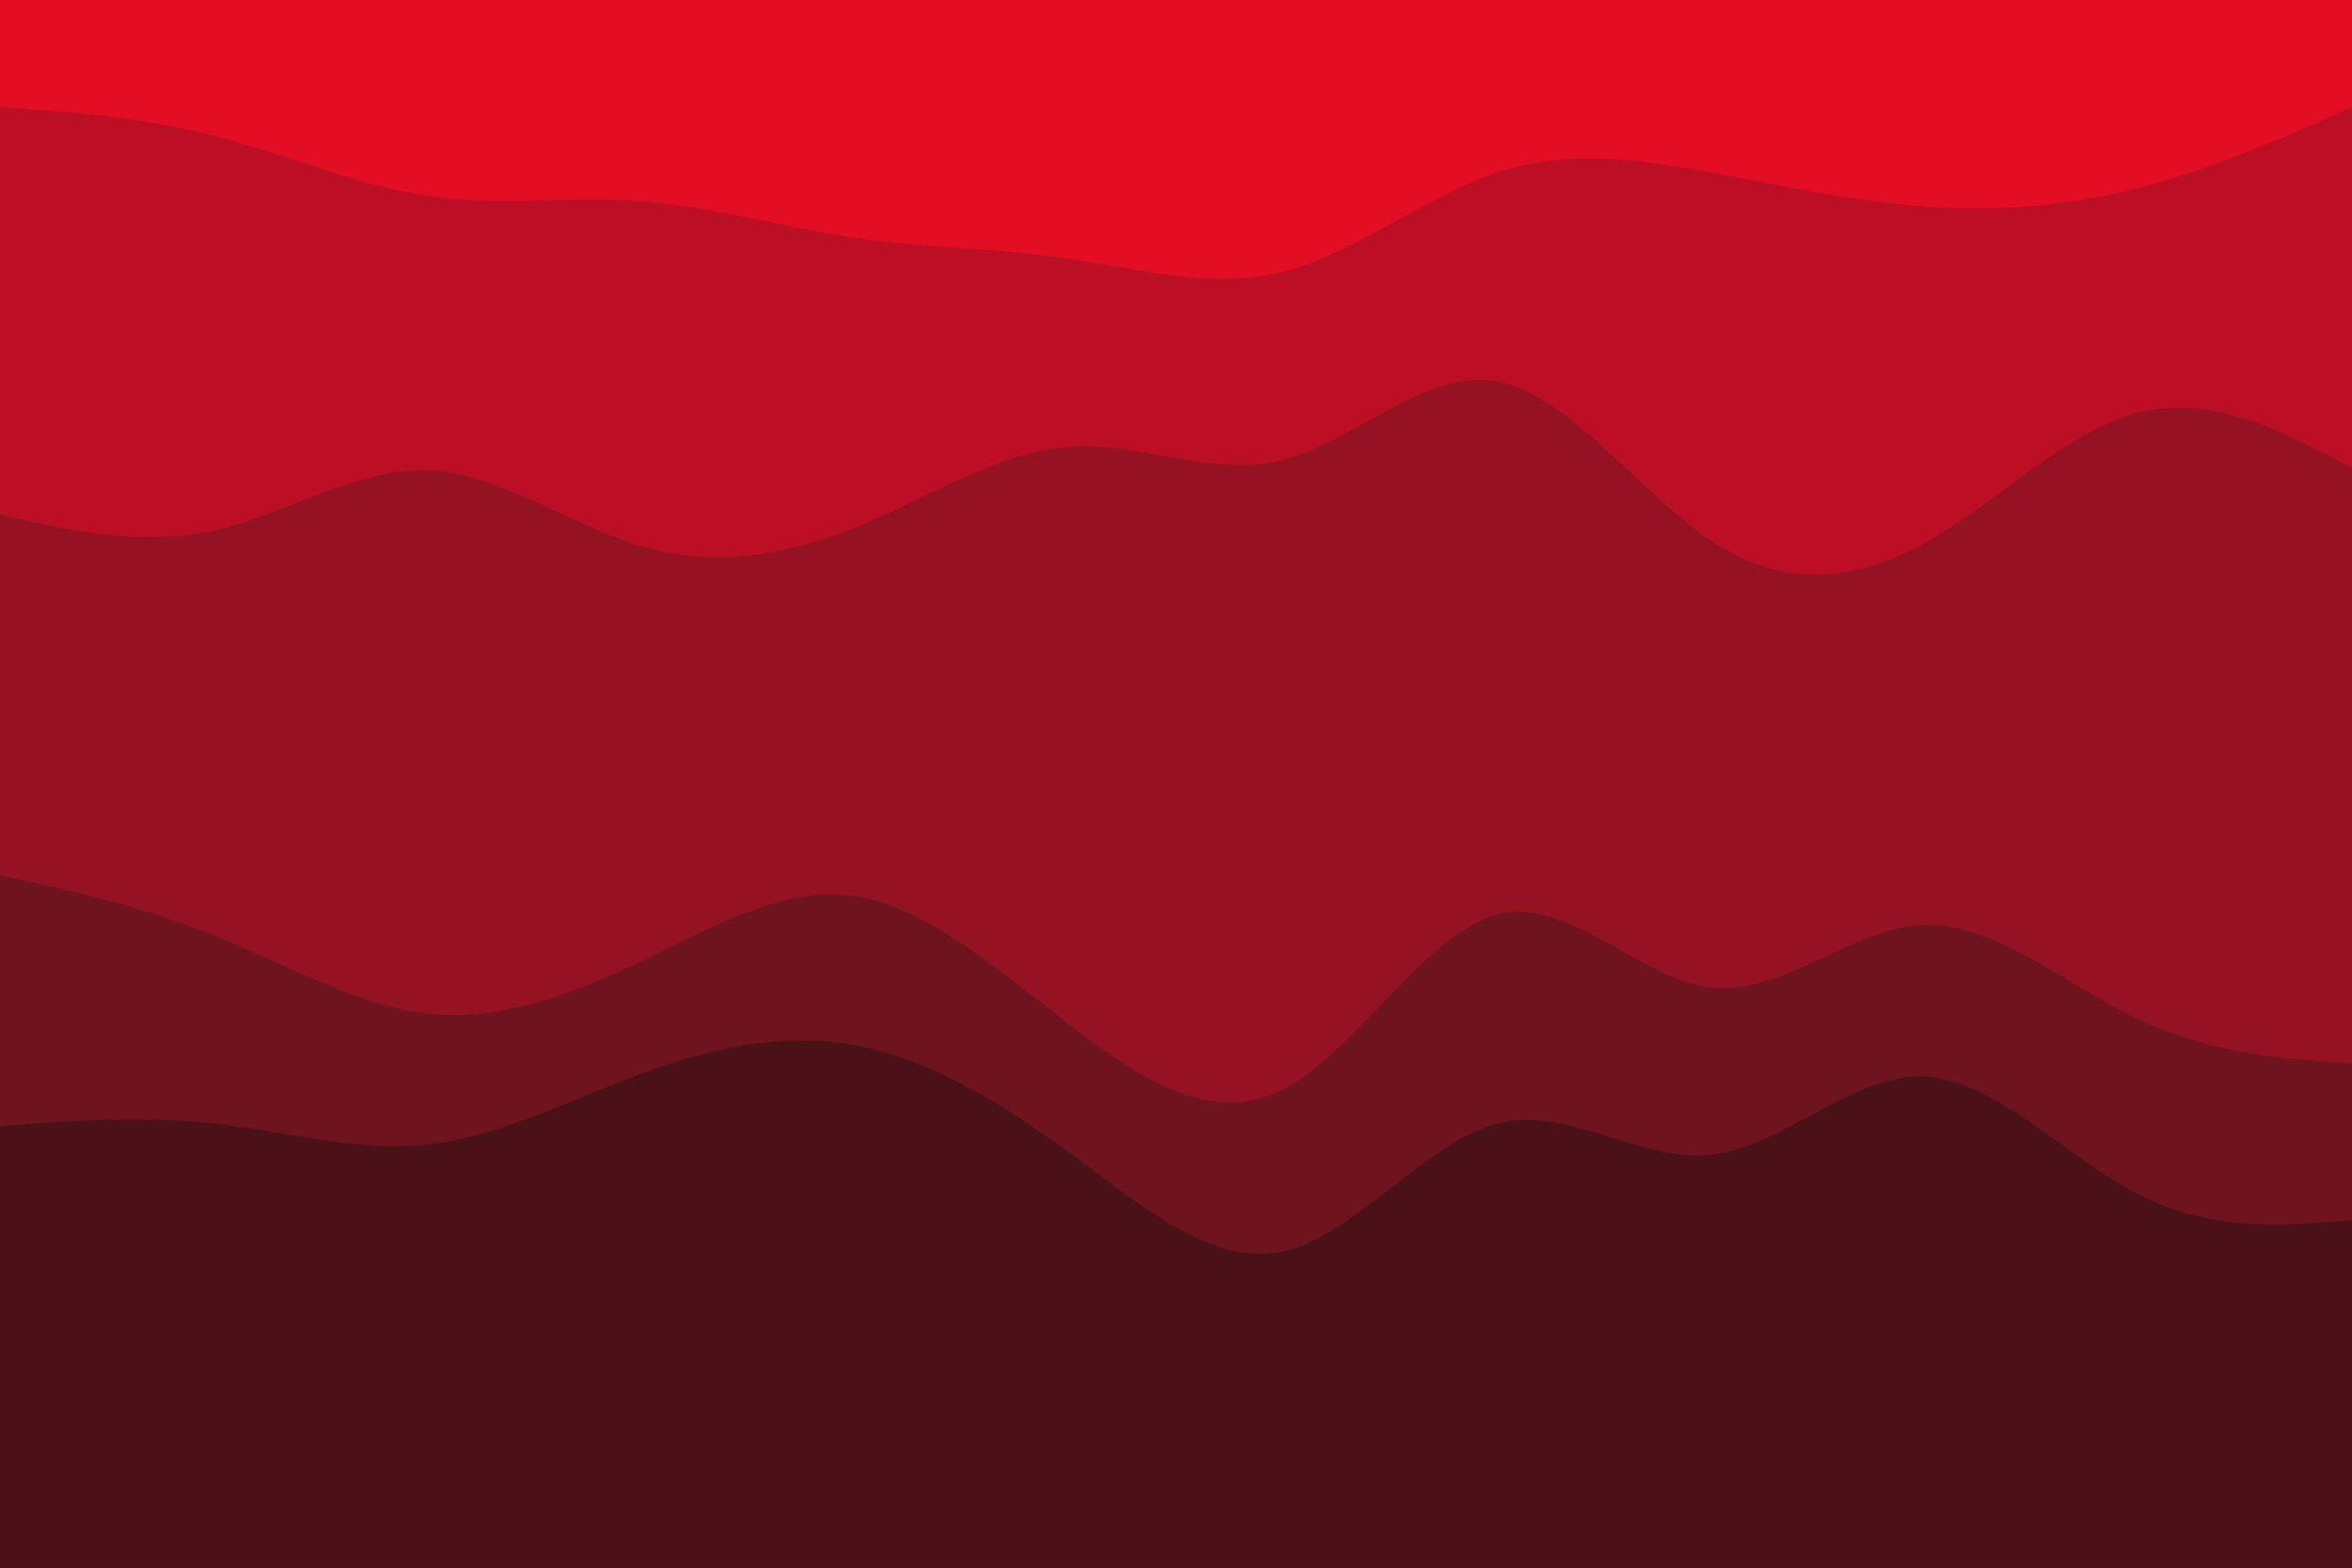
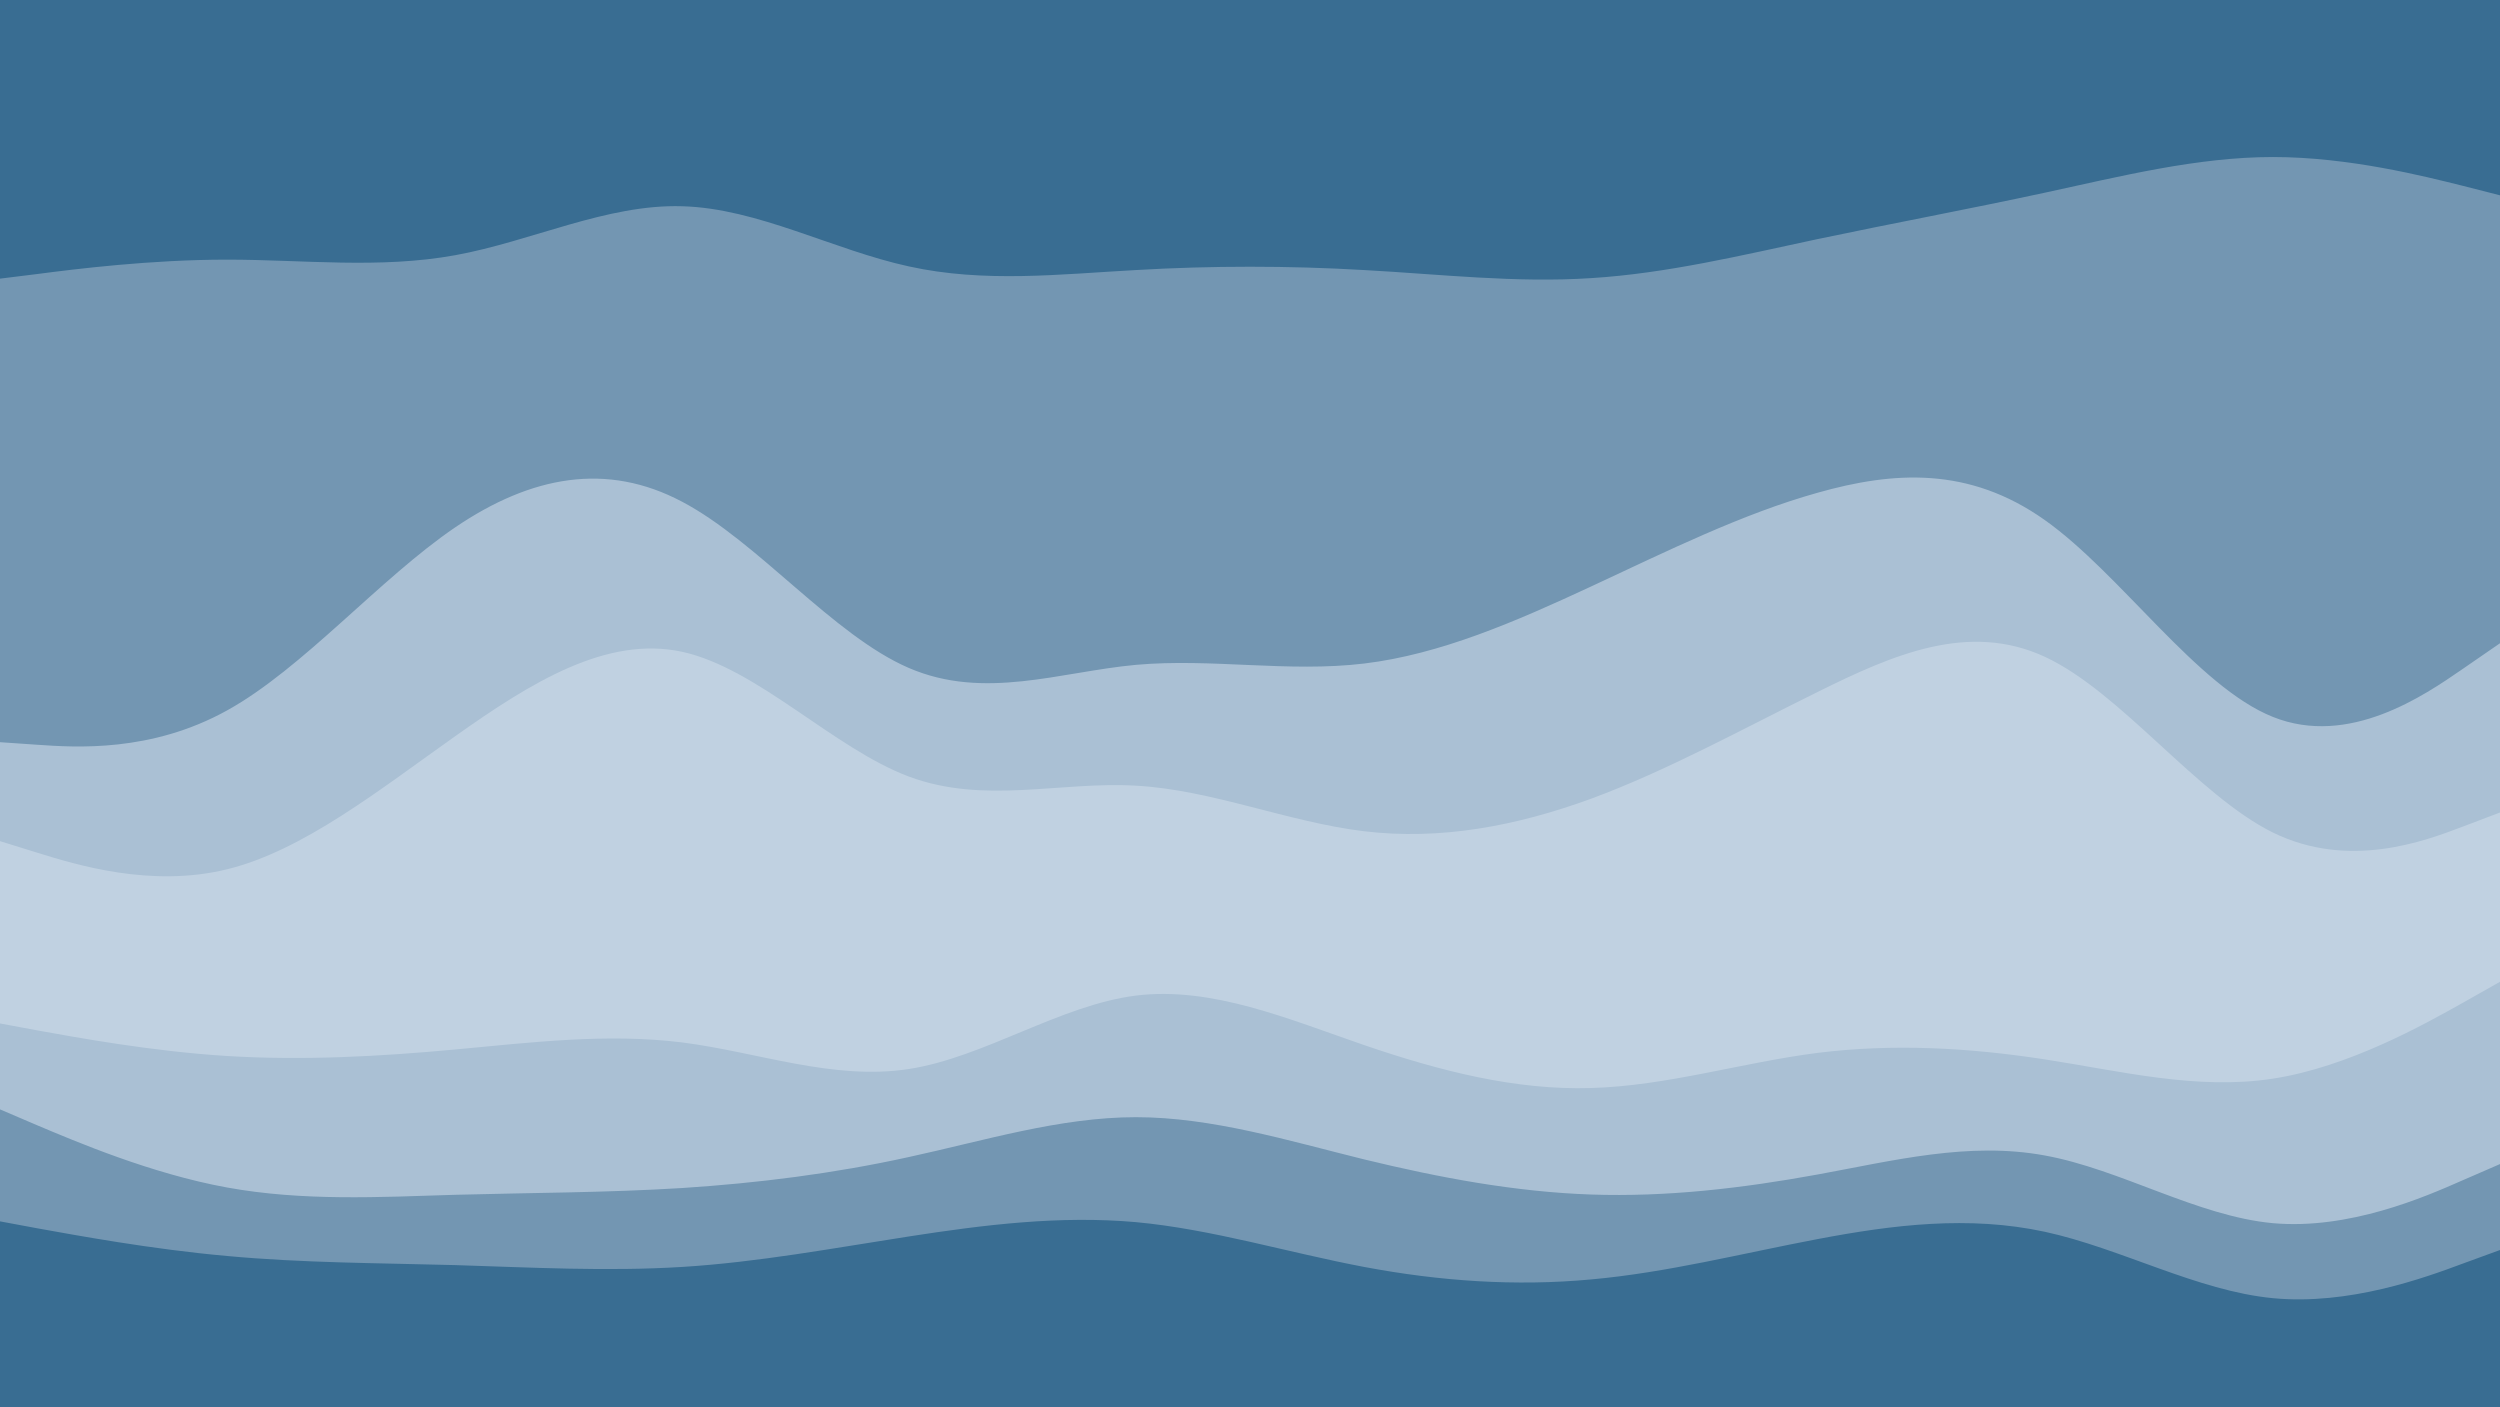
- <svg xmlns="http://www.w3.org/2000/svg" id="visual" viewBox="0 0 900 600" width="900" height="600" version="1.1">
-   <path d="M0 43L13.7 44C27.3 45 54.7 47 82 54C109.3 61 136.7 73 163.8 77C191 81 218 77 245.2 79C272.3 81 299.7 89 327 93C354.3 97 381.7 97 409 101C436.3 105 463.7 113 491 106C518.3 99 545.7 77 573 68C600.3 59 627.7 63 654.8 68C682 73 709 79 736.2 81C763.3 83 790.7 81 818 74C845.3 67 872.7 55 886.3 49L900 43L900 0L886.3 0C872.7 0 845.3 0 818 0C790.7 0 763.3 0 736.2 0C709 0 682 0 654.8 0C627.7 0 600.3 0 573 0C545.7 0 518.3 0 491 0C463.7 0 436.3 0 409 0C381.7 0 354.3 0 327 0C299.7 0 272.3 0 245.2 0C218 0 191 0 163.8 0C136.7 0 109.3 0 82 0C54.7 0 27.3 0 13.7 0L0 0Z" fill="#e30e24" />
-   <path d="M0 199L13.7 202C27.3 205 54.7 211 82 205C109.3 199 136.7 181 163.8 182C191 183 218 203 245.2 211C272.3 219 299.7 215 327 204C354.3 193 381.7 175 409 173C436.3 171 463.7 185 491 178C518.3 171 545.7 143 573 148C600.3 153 627.7 191 654.8 209C682 227 709 225 736.2 210C763.3 195 790.7 167 818 160C845.3 153 872.7 167 886.3 174L900 181L900 41L886.3 47C872.7 53 845.3 65 818 72C790.7 79 763.3 81 736.2 79C709 77 682 71 654.8 66C627.7 61 600.3 57 573 66C545.7 75 518.3 97 491 104C463.7 111 436.3 103 409 99C381.7 95 354.3 95 327 91C299.7 87 272.3 79 245.2 77C218 75 191 79 163.8 75C136.7 71 109.3 59 82 52C54.7 45 27.3 43 13.7 42L0 41Z" fill="#bc0f25" />
-   <path d="M0 337L13.7 340C27.3 343 54.7 349 82 360C109.3 371 136.7 387 163.8 390C191 393 218 383 245.2 370C272.3 357 299.7 341 327 345C354.3 349 381.7 373 409 394C436.3 415 463.7 433 491 419C518.3 405 545.7 359 573 352C600.3 345 627.7 377 654.8 380C682 383 709 357 736.2 356C763.3 355 790.7 379 818 392C845.3 405 872.7 407 886.3 408L900 409L900 179L886.3 172C872.7 165 845.3 151 818 158C790.7 165 763.3 193 736.2 208C709 223 682 225 654.8 207C627.7 189 600.3 151 573 146C545.7 141 518.3 169 491 176C463.7 183 436.3 169 409 171C381.7 173 354.3 191 327 202C299.7 213 272.3 217 245.2 209C218 201 191 181 163.8 180C136.7 179 109.3 197 82 203C54.7 209 27.3 203 13.7 200L0 197Z" fill="#951223" />
-   <path d="M0 433L13.7 432C27.3 431 54.7 429 82 432C109.3 435 136.7 443 163.8 440C191 437 218 423 245.2 413C272.3 403 299.7 397 327 402C354.3 407 381.7 423 409 443C436.3 463 463.7 487 491 481C518.3 475 545.7 439 573 432C600.3 425 627.7 447 654.8 444C682 441 709 413 736.2 414C763.3 415 790.7 445 818 459C845.3 473 872.7 471 886.3 470L900 469L900 407L886.3 406C872.7 405 845.3 403 818 390C790.7 377 763.3 353 736.2 354C709 355 682 381 654.8 378C627.7 375 600.3 343 573 350C545.7 357 518.3 403 491 417C463.7 431 436.3 413 409 392C381.7 371 354.3 347 327 343C299.7 339 272.3 355 245.2 368C218 381 191 391 163.8 388C136.7 385 109.3 369 82 358C54.7 347 27.3 341 13.7 338L0 335Z" fill="#6f131e" />
-   <path d="M0 601L13.7 601C27.3 601 54.7 601 82 601C109.3 601 136.7 601 163.8 601C191 601 218 601 245.2 601C272.3 601 299.7 601 327 601C354.3 601 381.7 601 409 601C436.3 601 463.7 601 491 601C518.3 601 545.7 601 573 601C600.3 601 627.7 601 654.8 601C682 601 709 601 736.2 601C763.3 601 790.7 601 818 601C845.3 601 872.7 601 886.3 601L900 601L900 467L886.3 468C872.7 469 845.3 471 818 457C790.7 443 763.3 413 736.2 412C709 411 682 439 654.8 442C627.7 445 600.3 423 573 430C545.7 437 518.3 473 491 479C463.7 485 436.3 461 409 441C381.7 421 354.3 405 327 400C299.7 395 272.3 401 245.2 411C218 421 191 435 163.8 438C136.7 441 109.3 433 82 430C54.7 427 27.3 429 13.7 430L0 431Z" fill="#4a1218" />
+ <svg xmlns="http://www.w3.org/2000/svg" id="visual" viewBox="0 0 960 540" width="960" height="540" version="1.1">
+   <path d="M0 109L14.5 107.2C29 105.3 58 101.7 87.2 101.7C116.3 101.7 145.7 105.3 174.8 100C204 94.7 233 80.3 262 81.2C291 82 320 98 349 104.3C378 110.7 407 107.3 436.2 105.7C465.3 104 494.7 104 523.8 105.7C553 107.3 582 110.7 611 108.8C640 107 669 100 698 93.8C727 87.7 756 82.3 785.2 76C814.3 69.7 843.7 62.3 872.8 62.3C902 62.3 931 69.7 945.5 73.3L960 77L960 0L945.5 0C931 0 902 0 872.8 0C843.7 0 814.3 0 785.2 0C756 0 727 0 698 0C669 0 640 0 611 0C582 0 553 0 523.8 0C494.7 0 465.3 0 436.2 0C407 0 378 0 349 0C320 0 291 0 262 0C233 0 204 0 174.8 0C145.7 0 116.3 0 87.2 0C58 0 29 0 14.5 0L0 0Z" fill="#396d92" />
+   <path d="M0 287L14.5 288C29 289 58 291 87.2 274.8C116.3 258.7 145.7 224.3 174.8 204.5C204 184.7 233 179.3 262 194.7C291 210 320 246 349 258.5C378 271 407 260 436.2 257.3C465.3 254.7 494.7 260.3 523.8 256.8C553 253.3 582 240.7 611 227.2C640 213.7 669 199.3 698 191.2C727 183 756 181 785.2 201.7C814.3 222.3 843.7 265.7 872.8 277.3C902 289 931 269 945.5 259L960 249L960 75L945.5 71.3C931 67.7 902 60.3 872.8 60.3C843.7 60.3 814.3 67.7 785.2 74C756 80.3 727 85.7 698 91.8C669 98 640 105 611 106.8C582 108.7 553 105.3 523.8 103.7C494.7 102 465.3 102 436.2 103.7C407 105.3 378 108.7 349 102.3C320 96 291 80 262 79.2C233 78.3 204 92.7 174.8 98C145.7 103.3 116.3 99.7 87.2 99.7C58 99.7 29 103.3 14.5 105.2L0 107Z" fill="#7396b2" />
+   <path d="M0 325L14.5 329.5C29 334 58 343 87.2 335.8C116.3 328.7 145.7 305.3 174.8 284.7C204 264 233 246 262 252.3C291 258.7 320 289.3 349 300.2C378 311 407 302 436.2 303.7C465.3 305.3 494.7 317.7 523.8 321.2C553 324.7 582 319.3 611 308.7C640 298 669 282 698 267.7C727 253.3 756 240.7 785.2 254.2C814.3 267.7 843.7 307.3 872.8 321.7C902 336 931 325 945.5 319.5L960 314L960 247L945.5 257C931 267 902 287 872.8 275.3C843.7 263.7 814.3 220.3 785.2 199.7C756 179 727 181 698 189.2C669 197.3 640 211.7 611 225.2C582 238.7 553 251.3 523.8 254.8C494.7 258.3 465.3 252.7 436.2 255.3C407 258 378 269 349 256.5C320 244 291 208 262 192.7C233 177.3 204 182.7 174.8 202.5C145.7 222.3 116.3 256.7 87.2 272.8C58 289 29 287 14.5 286L0 285Z" fill="#aac0d4" />
+   <path d="M0 395L14.5 397.7C29 400.3 58 405.7 87.2 407.5C116.3 409.3 145.7 407.7 174.8 405C204 402.3 233 398.7 262 402.3C291 406 320 417 349 412.5C378 408 407 388 436.2 384.3C465.3 380.7 494.7 393.3 523.8 403.3C553 413.3 582 420.7 611 419.8C640 419 669 410 698 406.3C727 402.7 756 404.3 785.2 408.8C814.3 413.3 843.7 420.7 872.8 416.2C902 411.7 931 395.3 945.5 387.2L960 379L960 312L945.5 317.5C931 323 902 334 872.8 319.7C843.7 305.3 814.3 265.7 785.2 252.2C756 238.7 727 251.3 698 265.7C669 280 640 296 611 306.7C582 317.3 553 322.7 523.8 319.2C494.7 315.7 465.3 303.3 436.2 301.7C407 300 378 309 349 298.2C320 287.3 291 256.7 262 250.3C233 244 204 262 174.8 282.7C145.7 303.3 116.3 326.7 87.2 333.8C58 341 29 332 14.5 327.5L0 323Z" fill="#c0d1e1" />
+   <path d="M0 428L14.5 434.2C29 440.3 58 452.7 87.2 458C116.3 463.3 145.7 461.7 174.8 460.8C204 460 233 460 262 458.2C291 456.3 320 452.7 349 446.3C378 440 407 431 436.2 431C465.3 431 494.7 440 523.8 447.2C553 454.3 582 459.7 611 460.7C640 461.7 669 458.3 698 453C727 447.7 756 440.3 785.2 445.7C814.3 451 843.7 469 872.8 471.7C902 474.3 931 461.7 945.5 455.3L960 449L960 377L945.5 385.2C931 393.3 902 409.7 872.8 414.2C843.7 418.7 814.3 411.3 785.2 406.8C756 402.3 727 400.7 698 404.3C669 408 640 417 611 417.8C582 418.7 553 411.3 523.8 401.3C494.7 391.3 465.3 378.7 436.2 382.3C407 386 378 406 349 410.5C320 415 291 404 262 400.3C233 396.7 204 400.3 174.8 403C145.7 405.7 116.3 407.3 87.2 405.5C58 403.7 29 398.3 14.5 395.7L0 393Z" fill="#aac0d4" />
+   <path d="M0 471L14.5 473.7C29 476.3 58 481.7 87.2 484.3C116.3 487 145.7 487 174.8 487.8C204 488.7 233 490.3 262 488.5C291 486.7 320 481.3 349 476.8C378 472.3 407 468.7 436.2 471.3C465.3 474 494.7 483 523.8 488.5C553 494 582 496 611 493.3C640 490.7 669 483.3 698 477.8C727 472.3 756 468.7 785.2 475C814.3 481.3 843.7 497.7 872.8 500.5C902 503.3 931 492.7 945.5 487.3L960 482L960 447L945.5 453.3C931 459.7 902 472.3 872.8 469.7C843.7 467 814.3 449 785.2 443.7C756 438.3 727 445.7 698 451C669 456.3 640 459.7 611 458.7C582 457.7 553 452.3 523.8 445.2C494.7 438 465.3 429 436.2 429C407 429 378 438 349 444.3C320 450.7 291 454.3 262 456.2C233 458 204 458 174.8 458.8C145.7 459.7 116.3 461.3 87.2 456C58 450.7 29 438.3 14.5 432.2L0 426Z" fill="#7396b2" />
+   <path d="M0 541L14.5 541C29 541 58 541 87.2 541C116.3 541 145.7 541 174.8 541C204 541 233 541 262 541C291 541 320 541 349 541C378 541 407 541 436.2 541C465.3 541 494.7 541 523.8 541C553 541 582 541 611 541C640 541 669 541 698 541C727 541 756 541 785.2 541C814.3 541 843.7 541 872.8 541C902 541 931 541 945.5 541L960 541L960 480L945.5 485.3C931 490.7 902 501.3 872.8 498.5C843.7 495.7 814.3 479.3 785.2 473C756 466.7 727 470.3 698 475.8C669 481.3 640 488.7 611 491.3C582 494 553 492 523.8 486.5C494.7 481 465.3 472 436.2 469.3C407 466.7 378 470.3 349 474.8C320 479.3 291 484.7 262 486.5C233 488.3 204 486.7 174.8 485.8C145.7 485 116.3 485 87.2 482.3C58 479.7 29 474.3 14.5 471.7L0 469Z" fill="#396d92" />
</svg>
